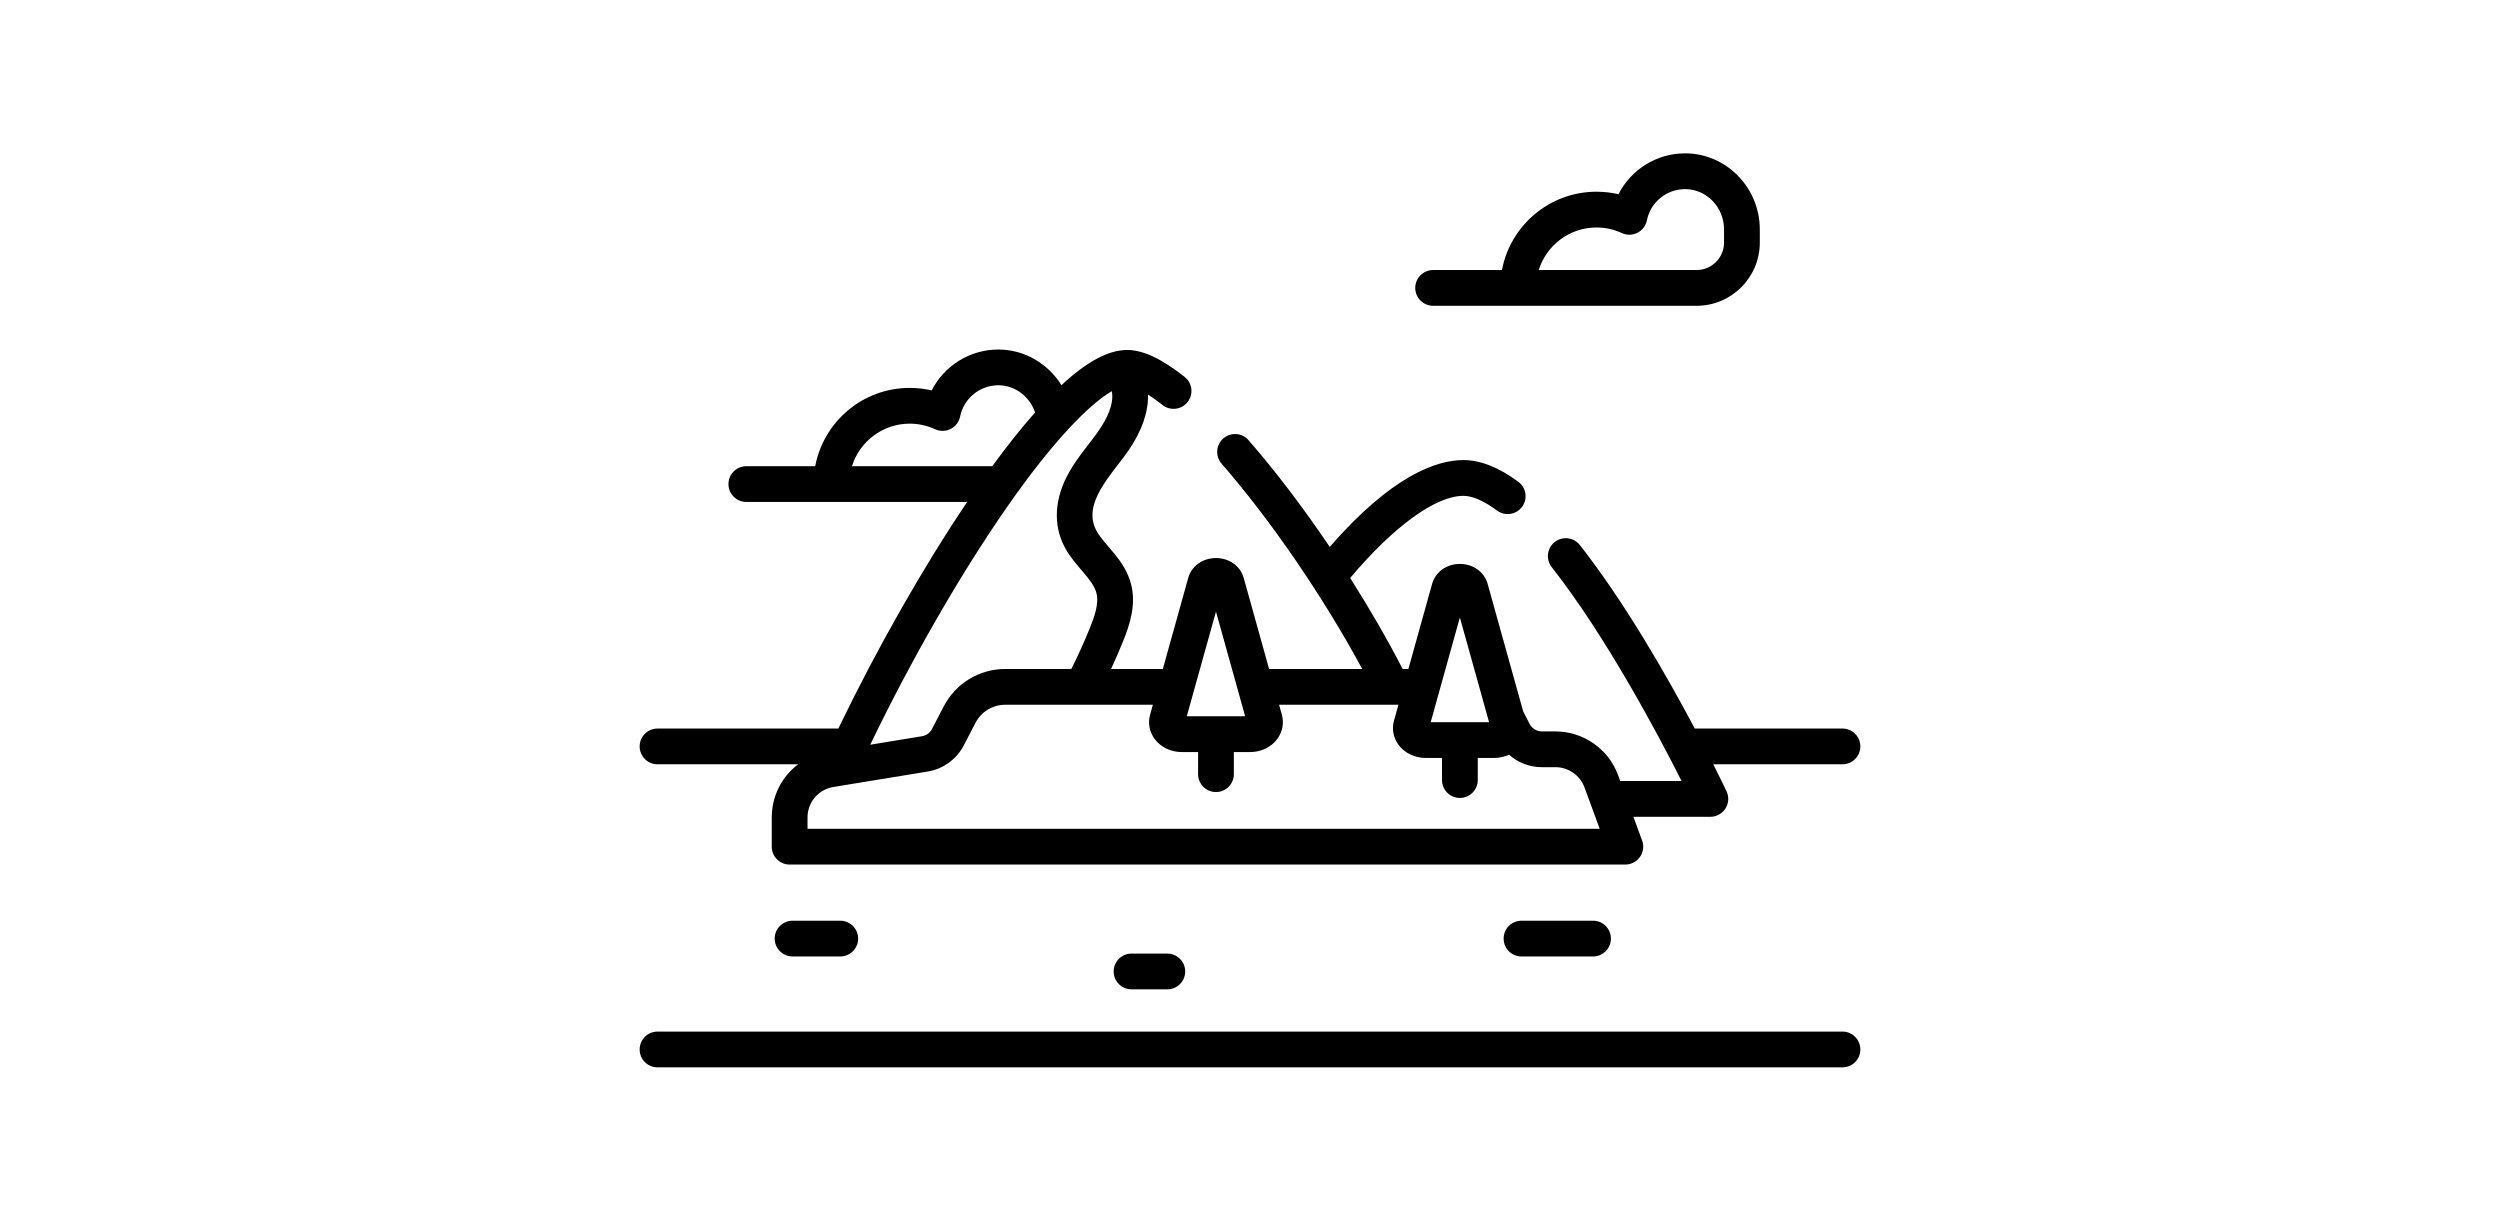
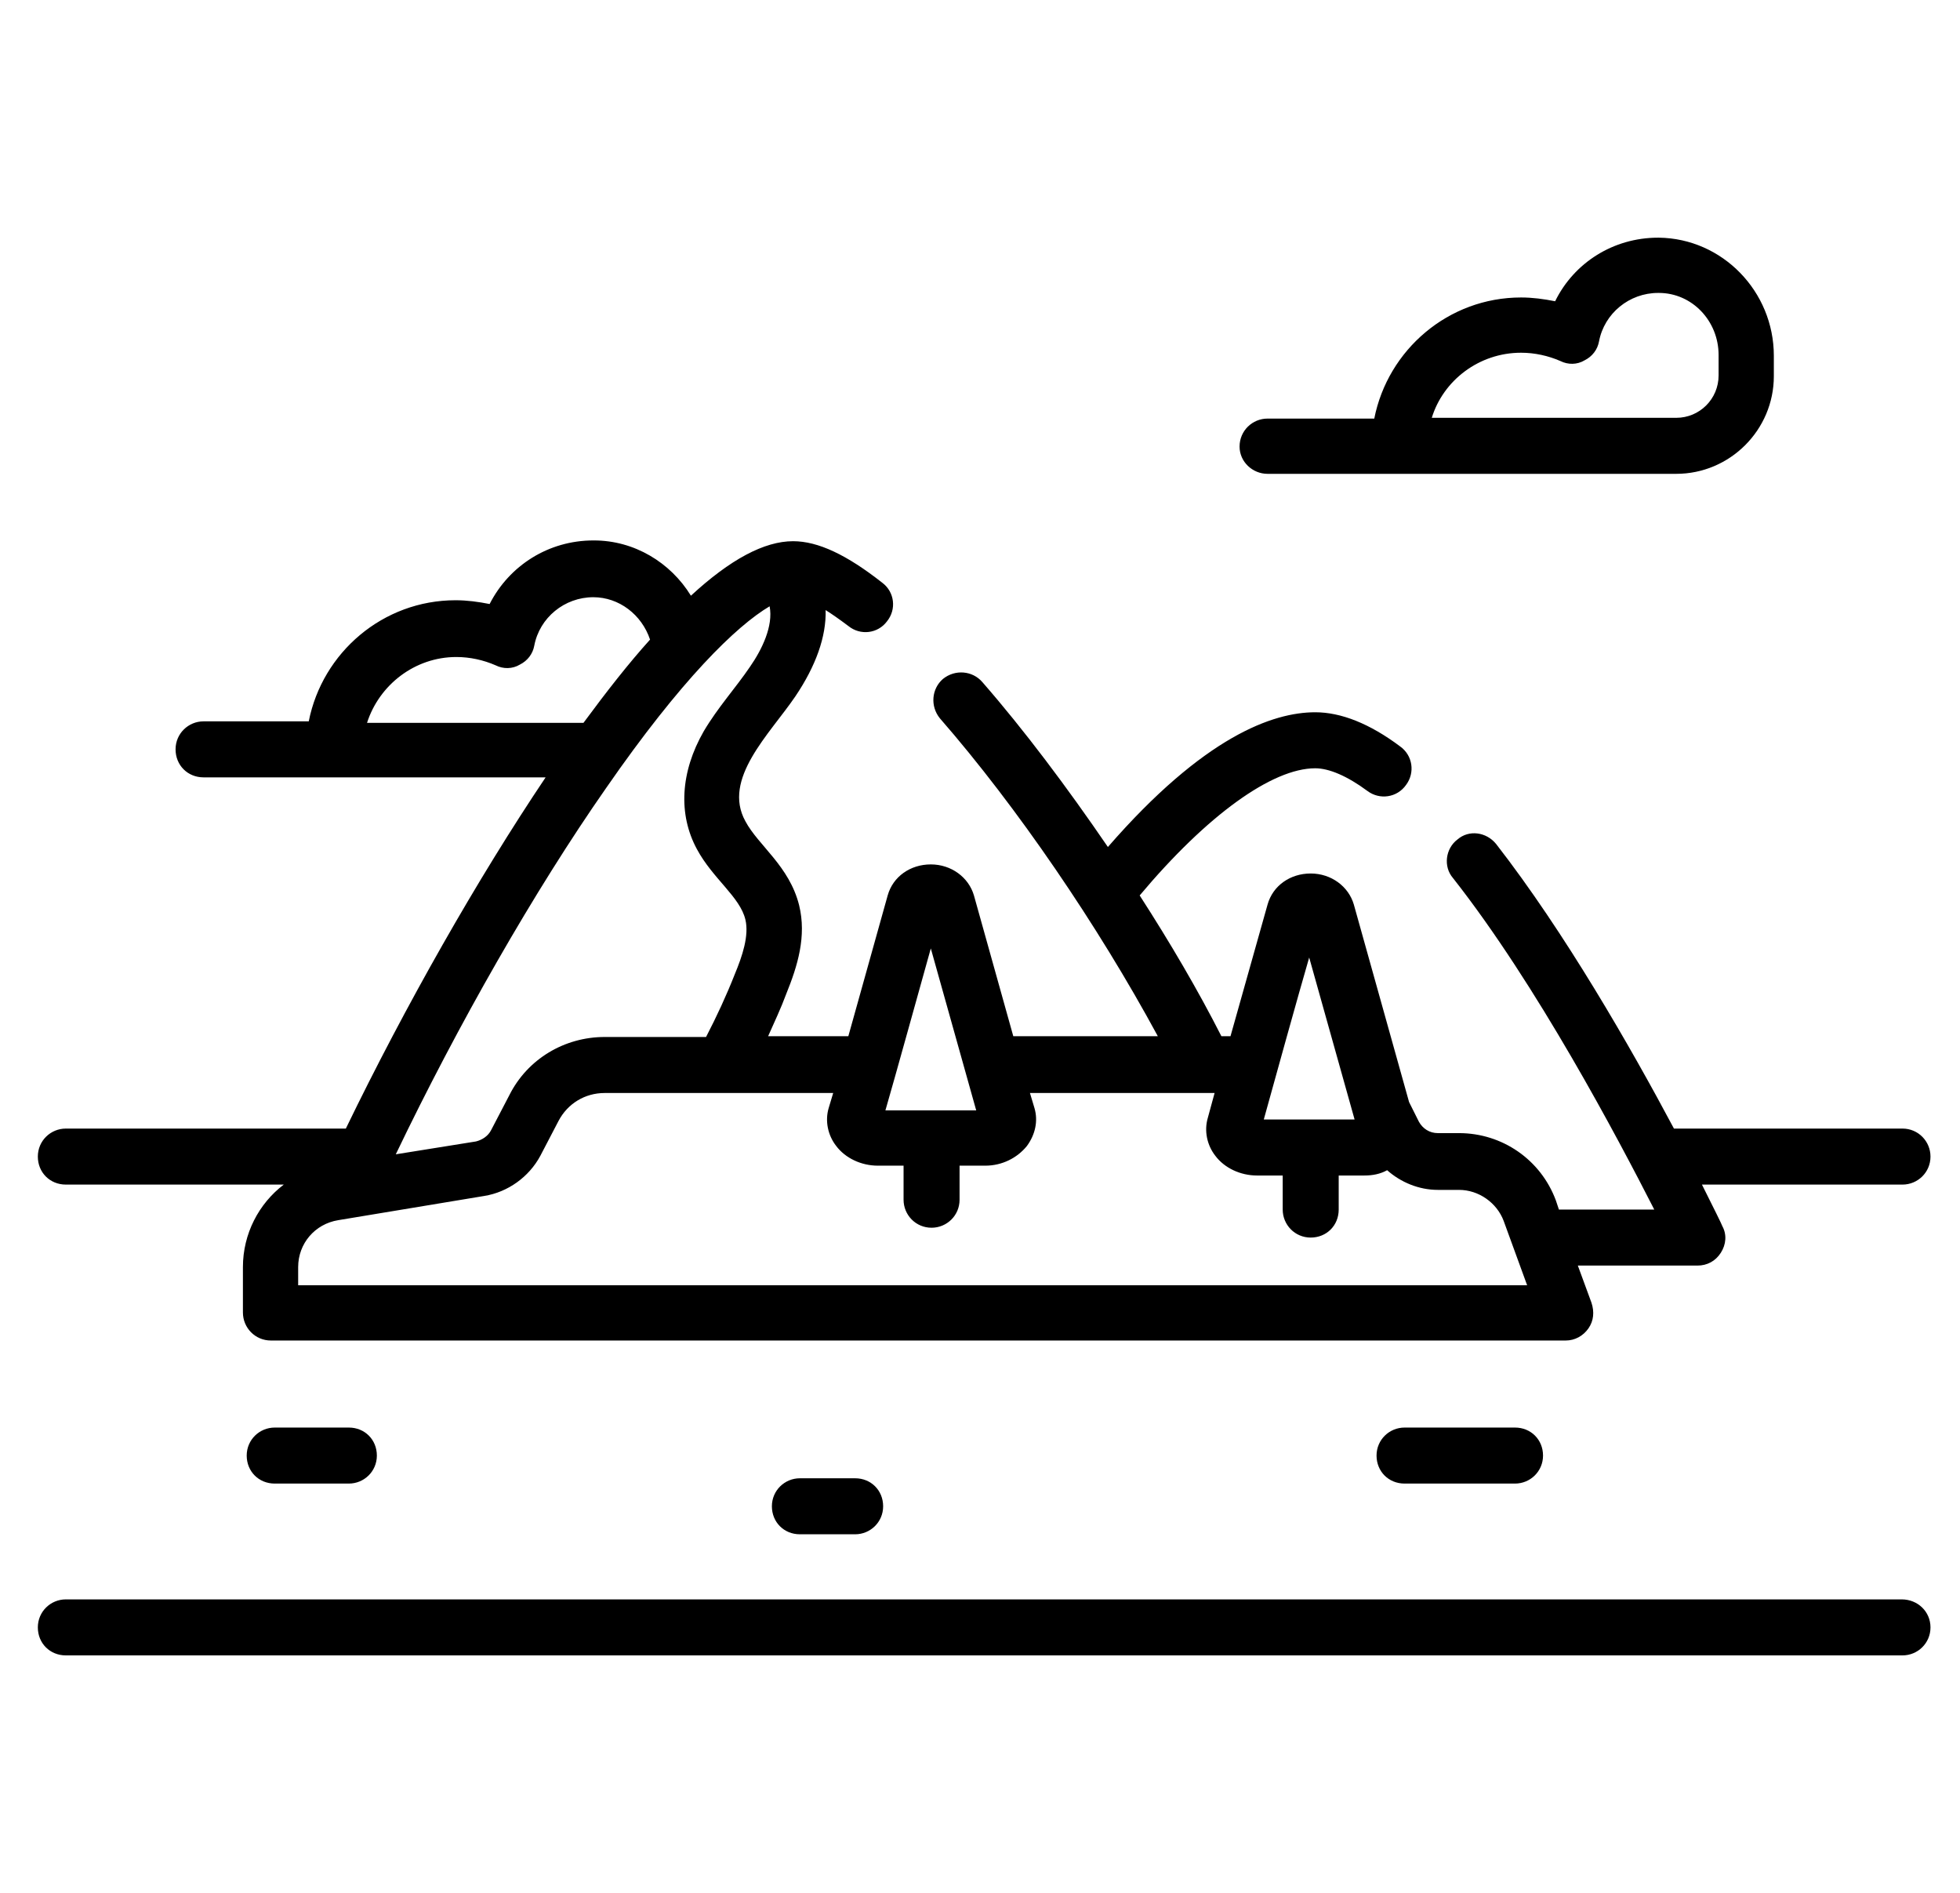
- <svg xmlns="http://www.w3.org/2000/svg" id="Capa_1" enable-background="new 0 0 512 512" height="250px" viewBox="0 0 512 512" width="512" fill="#000">&gt;<g>
-     <path d="m7.5 320.566h58.972c-6.791 5.129-11.062 13.251-11.062 22.31v12.25c0 4.142 3.357 7.5 7.5 7.5h350.51c2.451 0 4.747-1.198 6.15-3.208 1.402-2.01 1.734-4.578.89-6.878l-3.657-9.954h32.287c2.57 0 4.961-1.316 6.336-3.487s1.543-4.896.444-7.219c-.299-.632-2.279-4.799-5.561-11.313h54.19c4.143 0 7.5-3.358 7.5-7.5s-3.357-7.5-7.5-7.5h-61.95c-11.593-21.852-29.427-53.073-48.204-76.964-2.561-3.257-7.275-3.821-10.531-1.263-3.257 2.56-3.821 7.275-1.262 10.531 22.736 28.93 44.705 70.37 54.474 89.716h-25.734l-.913-2.486c-4.025-10.96-14.574-18.324-26.25-18.324h-5.71c-2.166 0-4.131-1.197-5.125-3.12l-2.701-5.235-14.925-53.536c-1.395-4.999-6.073-8.357-11.644-8.356-5.568.001-10.246 3.36-11.64 8.358l-9.952 35.699h-2.406c-6.425-12.462-13.921-25.419-22.019-38.157 18.281-21.669 35.839-34.463 47.511-34.463 3.782 0 8.658 2.135 14.102 6.173 3.324 2.468 8.022 1.772 10.492-1.554 2.468-3.327 1.772-8.024-1.555-10.492-8.162-6.056-15.913-9.127-23.039-9.127-11.374 0-30.055 6.57-56.074 36.404-10.969-16.225-22.666-31.664-34.047-44.746-2.718-3.126-7.455-3.454-10.581-.736-3.125 2.719-3.454 7.456-.735 10.581 20.841 23.957 42.782 56.087 58.986 86.118h-39.06l-10.641-38.169c-1.394-5-6.072-8.358-11.642-8.358s-10.248 3.359-11.642 8.358l-10.641 38.169h-21.711c1.738-3.753 3.39-7.553 4.942-11.375 3.047-7.525 5.58-15.635 3.507-23.944-2.639-10.615-11.08-16.253-14.571-22.655-6.275-11.534 6.467-23.551 13.462-33.726 5.604-8.15 8.332-16.127 8.155-23.4 1.725 1.1 3.73 2.521 6.052 4.364 3.246 2.577 7.962 2.034 10.538-1.21 2.575-3.244 2.033-7.961-1.21-10.537-9.591-7.615-17.475-11.316-24.104-11.316-7.869 0-16.917 4.845-27.579 14.762-5.575-8.957-15.377-14.879-26.276-14.952-.063 0-.126 0-.189 0-12.009 0-22.729 6.854-27.972 17.156-2.997-.702-6.077-1.056-9.214-1.056-19.685 0-36.112 14.169-39.639 32.84h-28.882c-4.143 0-7.5 3.358-7.5 7.5s3.357 7.5 7.5 7.5h92.623c-18.501 27.434-37.988 61.737-54.03 95.03h-75.843c-4.143 0-7.5 3.358-7.5 7.5s3.357 7.497 7.5 7.497zm336.527-61.582 12.243 43.918h-24.486c2.686-9.634 9.468-33.963 12.243-43.918zm-102.301-2.469 12.243 43.916h-24.486c2.33-8.359 10.001-35.875 12.243-43.916zm-152.672-60.979c3.206-10.322 12.849-17.84 24.216-17.84 3.713 0 7.292.786 10.639 2.335 2.084.965 4.496.922 6.545-.117s3.508-2.96 3.96-5.212c1.527-7.609 8.265-13.106 16.038-13.106h.099c6.962.046 13.074 4.766 15.306 11.397-5.668 6.4-11.671 13.929-17.966 22.543zm64.677 17.652c20.287-29.201 35.298-43.891 44.307-49.114 1.053 5.398-2.117 11.641-5.329 16.312-3.882 5.645-8.614 10.803-12.411 17.399-6.388 11.104-7.051 22.466-1.863 32.002 4.399 8.066 11.669 12.994 13.188 19.104 1.089 4.361-.903 9.869-2.853 14.684-2.337 5.756-4.924 11.456-7.695 17.011h-27.685c-10.937 0-20.854 6.037-25.879 15.75l-4.878 9.417c-.836 1.61-2.405 2.748-4.195 3.042l-21.716 3.56c16.903-35.122 37.709-71.385 57.009-99.167zm-83.321 129.688c0-6.379 4.568-11.758 10.862-12.789l39.594-6.49c6.44-1.058 12.078-5.147 15.083-10.941l4.882-9.423c2.44-4.716 7.252-7.646 12.559-7.646h61.872l-1.168 4.191c-.991 3.554-.256 7.309 2.017 10.302 2.546 3.352 6.743 5.353 11.229 5.353h6.887v9.276c0 4.142 3.357 7.5 7.5 7.5s7.5-3.358 7.5-7.5v-9.276h6.888c4.486 0 8.685-2.001 11.229-5.354 2.272-2.993 3.007-6.749 2.016-10.301l-1.168-4.19h50.062l-1.857 6.662c-.991 3.554-.256 7.309 2.017 10.302 2.546 3.352 6.743 5.353 11.229 5.353h6.887v9.276c0 4.142 3.357 7.5 7.5 7.5s7.5-3.358 7.5-7.5v-9.276h6.888c2.195 0 4.317-.485 6.214-1.367 3.733 3.323 8.597 5.241 13.791 5.241h5.71c5.413 0 10.304 3.414 12.17 8.496l6.375 17.354h-332.268z" />
-     <path d="m504.5 432.68h-497c-4.143 0-7.5 3.358-7.5 7.5s3.357 7.5 7.5 7.5h497c4.143 0 7.5-3.358 7.5-7.5s-3.357-7.5-7.5-7.5z" />
-     <path d="m332.808 128.26h110.507c14.618 0 26.511-11.893 26.511-26.511v-5.535c0-17.473-13.964-31.78-31.127-31.894-.07 0-.14 0-.21 0-12.002 0-22.711 6.848-27.95 17.15-3-.704-6.08-1.059-9.217-1.059-19.686 0-36.124 14.172-39.649 32.849h-28.864c-4.143 0-7.5 3.358-7.5 7.5s3.356 7.5 7.499 7.5zm68.513-32.848c3.708 0 7.288.788 10.64 2.341 2.083.966 4.497.924 6.547-.116s3.51-2.961 3.961-5.214c1.525-7.608 8.253-13.103 16.021-13.103h.109c8.947.059 16.227 7.638 16.227 16.894v5.535c0 6.347-5.164 11.511-11.511 11.511h-66.209c3.204-10.327 12.848-17.848 24.215-17.848z" />
-     <path d="m369.879 386.174c-4.143 0-7.5 3.358-7.5 7.5s3.357 7.5 7.5 7.5h30c4.143 0 7.5-3.358 7.5-7.5s-3.357-7.5-7.5-7.5z" />
-     <path d="m64.141 386.174c-4.143 0-7.5 3.358-7.5 7.5s3.357 7.5 7.5 7.5h20c4.143 0 7.5-3.358 7.5-7.5s-3.357-7.5-7.5-7.5z" />
-     <path d="m206.318 399.964c-4.143 0-7.5 3.358-7.5 7.5s3.357 7.5 7.5 7.5h15c4.143 0 7.5-3.358 7.5-7.5s-3.357-7.5-7.5-7.5z" />
+ <svg xmlns="http://www.w3.org/2000/svg" version="1.1" id="Capa_1" x="0px" y="0px" viewBox="0 0 259 250" style="enable-background:new 0 0 259 250;" xml:space="preserve" height="250px">
+   <g>
+     <path d="M8.7,156.5h28.8c-3.3,2.5-5.4,6.5-5.4,10.9v6c0,2,1.6,3.7,3.7,3.7h171.1c1.2,0,2.3-0.6,3-1.6c0.7-1,0.8-2.2,0.4-3.4   l-1.8-4.9h15.8c1.3,0,2.4-0.6,3.1-1.7s0.8-2.4,0.2-3.5c-0.1-0.3-1.1-2.3-2.7-5.5h26.5c2,0,3.7-1.6,3.7-3.7c0-2-1.6-3.7-3.7-3.7   h-30.2c-5.7-10.7-14.4-25.9-23.5-37.6c-1.3-1.6-3.6-1.9-5.1-0.6c-1.6,1.2-1.9,3.6-0.6,5.1c11.1,14.1,21.8,34.4,26.6,43.8h-12.6   l-0.4-1.2c-2-5.4-7.1-8.9-12.8-8.9h-2.8c-1.1,0-2-0.6-2.5-1.5l-1.3-2.6l-7.3-26.1c-0.7-2.4-3-4.1-5.7-4.1c-2.7,0-5,1.6-5.7,4.1   l-4.9,17.4h-1.2c-3.1-6.1-6.8-12.4-10.8-18.6c8.9-10.6,17.5-16.8,23.2-16.8c1.8,0,4.2,1,6.9,3c1.6,1.2,3.9,0.9,5.1-0.8   c1.2-1.6,0.9-3.9-0.8-5.1c-4-3-7.8-4.5-11.2-4.5c-5.6,0-14.7,3.2-27.4,17.8c-5.4-7.9-11.1-15.5-16.6-21.8c-1.3-1.5-3.6-1.7-5.2-0.4   c-1.5,1.3-1.7,3.6-0.4,5.2c10.2,11.7,20.9,27.4,28.8,42h-19.1l-5.2-18.6c-0.7-2.4-3-4.1-5.7-4.1s-5,1.6-5.7,4.1l-5.2,18.6h-10.6   c0.8-1.8,1.7-3.7,2.4-5.6c1.5-3.7,2.7-7.6,1.7-11.7c-1.3-5.2-5.4-7.9-7.1-11.1c-3.1-5.6,3.2-11.5,6.6-16.5c2.7-4,4.1-7.9,4-11.4   c0.8,0.5,1.8,1.2,3,2.1c1.6,1.3,3.9,1,5.1-0.6c1.3-1.6,1-3.9-0.6-5.1c-4.7-3.7-8.5-5.5-11.8-5.5c-3.8,0-8.3,2.4-13.5,7.2   c-2.7-4.4-7.5-7.3-12.8-7.3c0,0-0.1,0-0.1,0c-5.9,0-11.1,3.3-13.7,8.4c-1.5-0.3-3-0.5-4.5-0.5c-9.6,0-17.6,6.9-19.4,16H26.9   c-2,0-3.7,1.6-3.7,3.7s1.6,3.7,3.7,3.7h45.2c-9,13.4-18.5,30.1-26.4,46.4h-37c-2,0-3.7,1.6-3.7,3.7S6.6,156.5,8.7,156.5L8.7,156.5z    M173,126.5l6,21.4h-12C168.3,143.2,171.6,131.3,173,126.5L173,126.5z M123,125.3l6,21.4h-12C118.2,142.6,121.9,129.2,123,125.3z    M48.5,95.5c1.6-5,6.3-8.7,11.8-8.7c1.8,0,3.6,0.4,5.2,1.1c1,0.5,2.2,0.5,3.2-0.1c1-0.5,1.7-1.4,1.9-2.5c0.7-3.7,4-6.4,7.8-6.4h0   c3.4,0,6.4,2.3,7.5,5.6c-2.8,3.1-5.7,6.8-8.8,11H48.5z M80.1,104.1c9.9-14.3,17.2-21.4,21.6-24c0.5,2.6-1,5.7-2.6,8   c-1.9,2.8-4.2,5.3-6.1,8.5c-3.1,5.4-3.4,11-0.9,15.6c2.1,3.9,5.7,6.3,6.4,9.3c0.5,2.1-0.4,4.8-1.4,7.2c-1.1,2.8-2.4,5.6-3.8,8.3   H79.9c-5.3,0-10.2,2.9-12.6,7.7l-2.4,4.6c-0.4,0.8-1.2,1.3-2,1.5l-10.6,1.7C60.5,135.4,70.6,117.7,80.1,104.1L80.1,104.1z    M39.4,167.4c0-3.1,2.2-5.7,5.3-6.2L64,158c3.1-0.5,5.9-2.5,7.4-5.3l2.4-4.6c1.2-2.3,3.5-3.7,6.1-3.7h30.2l-0.6,2   c-0.5,1.7-0.1,3.6,1,5c1.2,1.6,3.3,2.6,5.5,2.6h3.4v4.5c0,2,1.6,3.7,3.7,3.7c2,0,3.7-1.6,3.7-3.7V154h3.4c2.2,0,4.2-1,5.5-2.6   c1.1-1.5,1.5-3.3,1-5l-0.6-2h24.4l-0.9,3.3c-0.5,1.7-0.1,3.6,1,5c1.2,1.6,3.3,2.6,5.5,2.6h3.4v4.5c0,2,1.6,3.7,3.7,3.7   s3.7-1.6,3.7-3.7v-4.5h3.4c1.1,0,2.1-0.2,3-0.7c1.8,1.6,4.2,2.6,6.7,2.6h2.8c2.6,0,5,1.7,5.9,4.1l3.1,8.5H39.4L39.4,167.4z" />
+     <path d="M251.3,211.3H8.7c-2,0-3.7,1.6-3.7,3.7s1.6,3.7,3.7,3.7h242.7c2,0,3.7-1.6,3.7-3.7S253.4,211.3,251.3,211.3z" />
+     <path d="M167.5,62.6h54c7.1,0,12.9-5.8,12.9-12.9V47c0-8.5-6.8-15.5-15.2-15.6c0,0-0.1,0-0.1,0c-5.9,0-11.1,3.3-13.6,8.4   c-1.5-0.3-3-0.5-4.5-0.5c-9.6,0-17.6,6.9-19.4,16h-14.1c-2,0-3.7,1.6-3.7,3.7C163.8,61,165.5,62.6,167.5,62.6L167.5,62.6z    M201,46.6c1.8,0,3.6,0.4,5.2,1.1c1,0.5,2.2,0.5,3.2-0.1c1-0.5,1.7-1.4,1.9-2.5c0.7-3.7,4-6.4,7.8-6.4h0.1c4.4,0,7.9,3.7,7.9,8.2   v2.7c0,3.1-2.5,5.6-5.6,5.6h-32.3C190.7,50.3,195.4,46.6,201,46.6z" />
+     <path d="M185.6,188.6c-2,0-3.7,1.6-3.7,3.7s1.6,3.7,3.7,3.7h14.6c2,0,3.7-1.6,3.7-3.7s-1.6-3.7-3.7-3.7H185.6z" />
+     <path d="M36.3,188.6c-2,0-3.7,1.6-3.7,3.7s1.6,3.7,3.7,3.7h9.8c2,0,3.7-1.6,3.7-3.7s-1.6-3.7-3.7-3.7H36.3z" />
+     <path d="M105.7,195.3c-2,0-3.7,1.6-3.7,3.7s1.6,3.7,3.7,3.7h7.3c2,0,3.7-1.6,3.7-3.7s-1.6-3.7-3.7-3.7H105.7z" />
  </g>
</svg>
